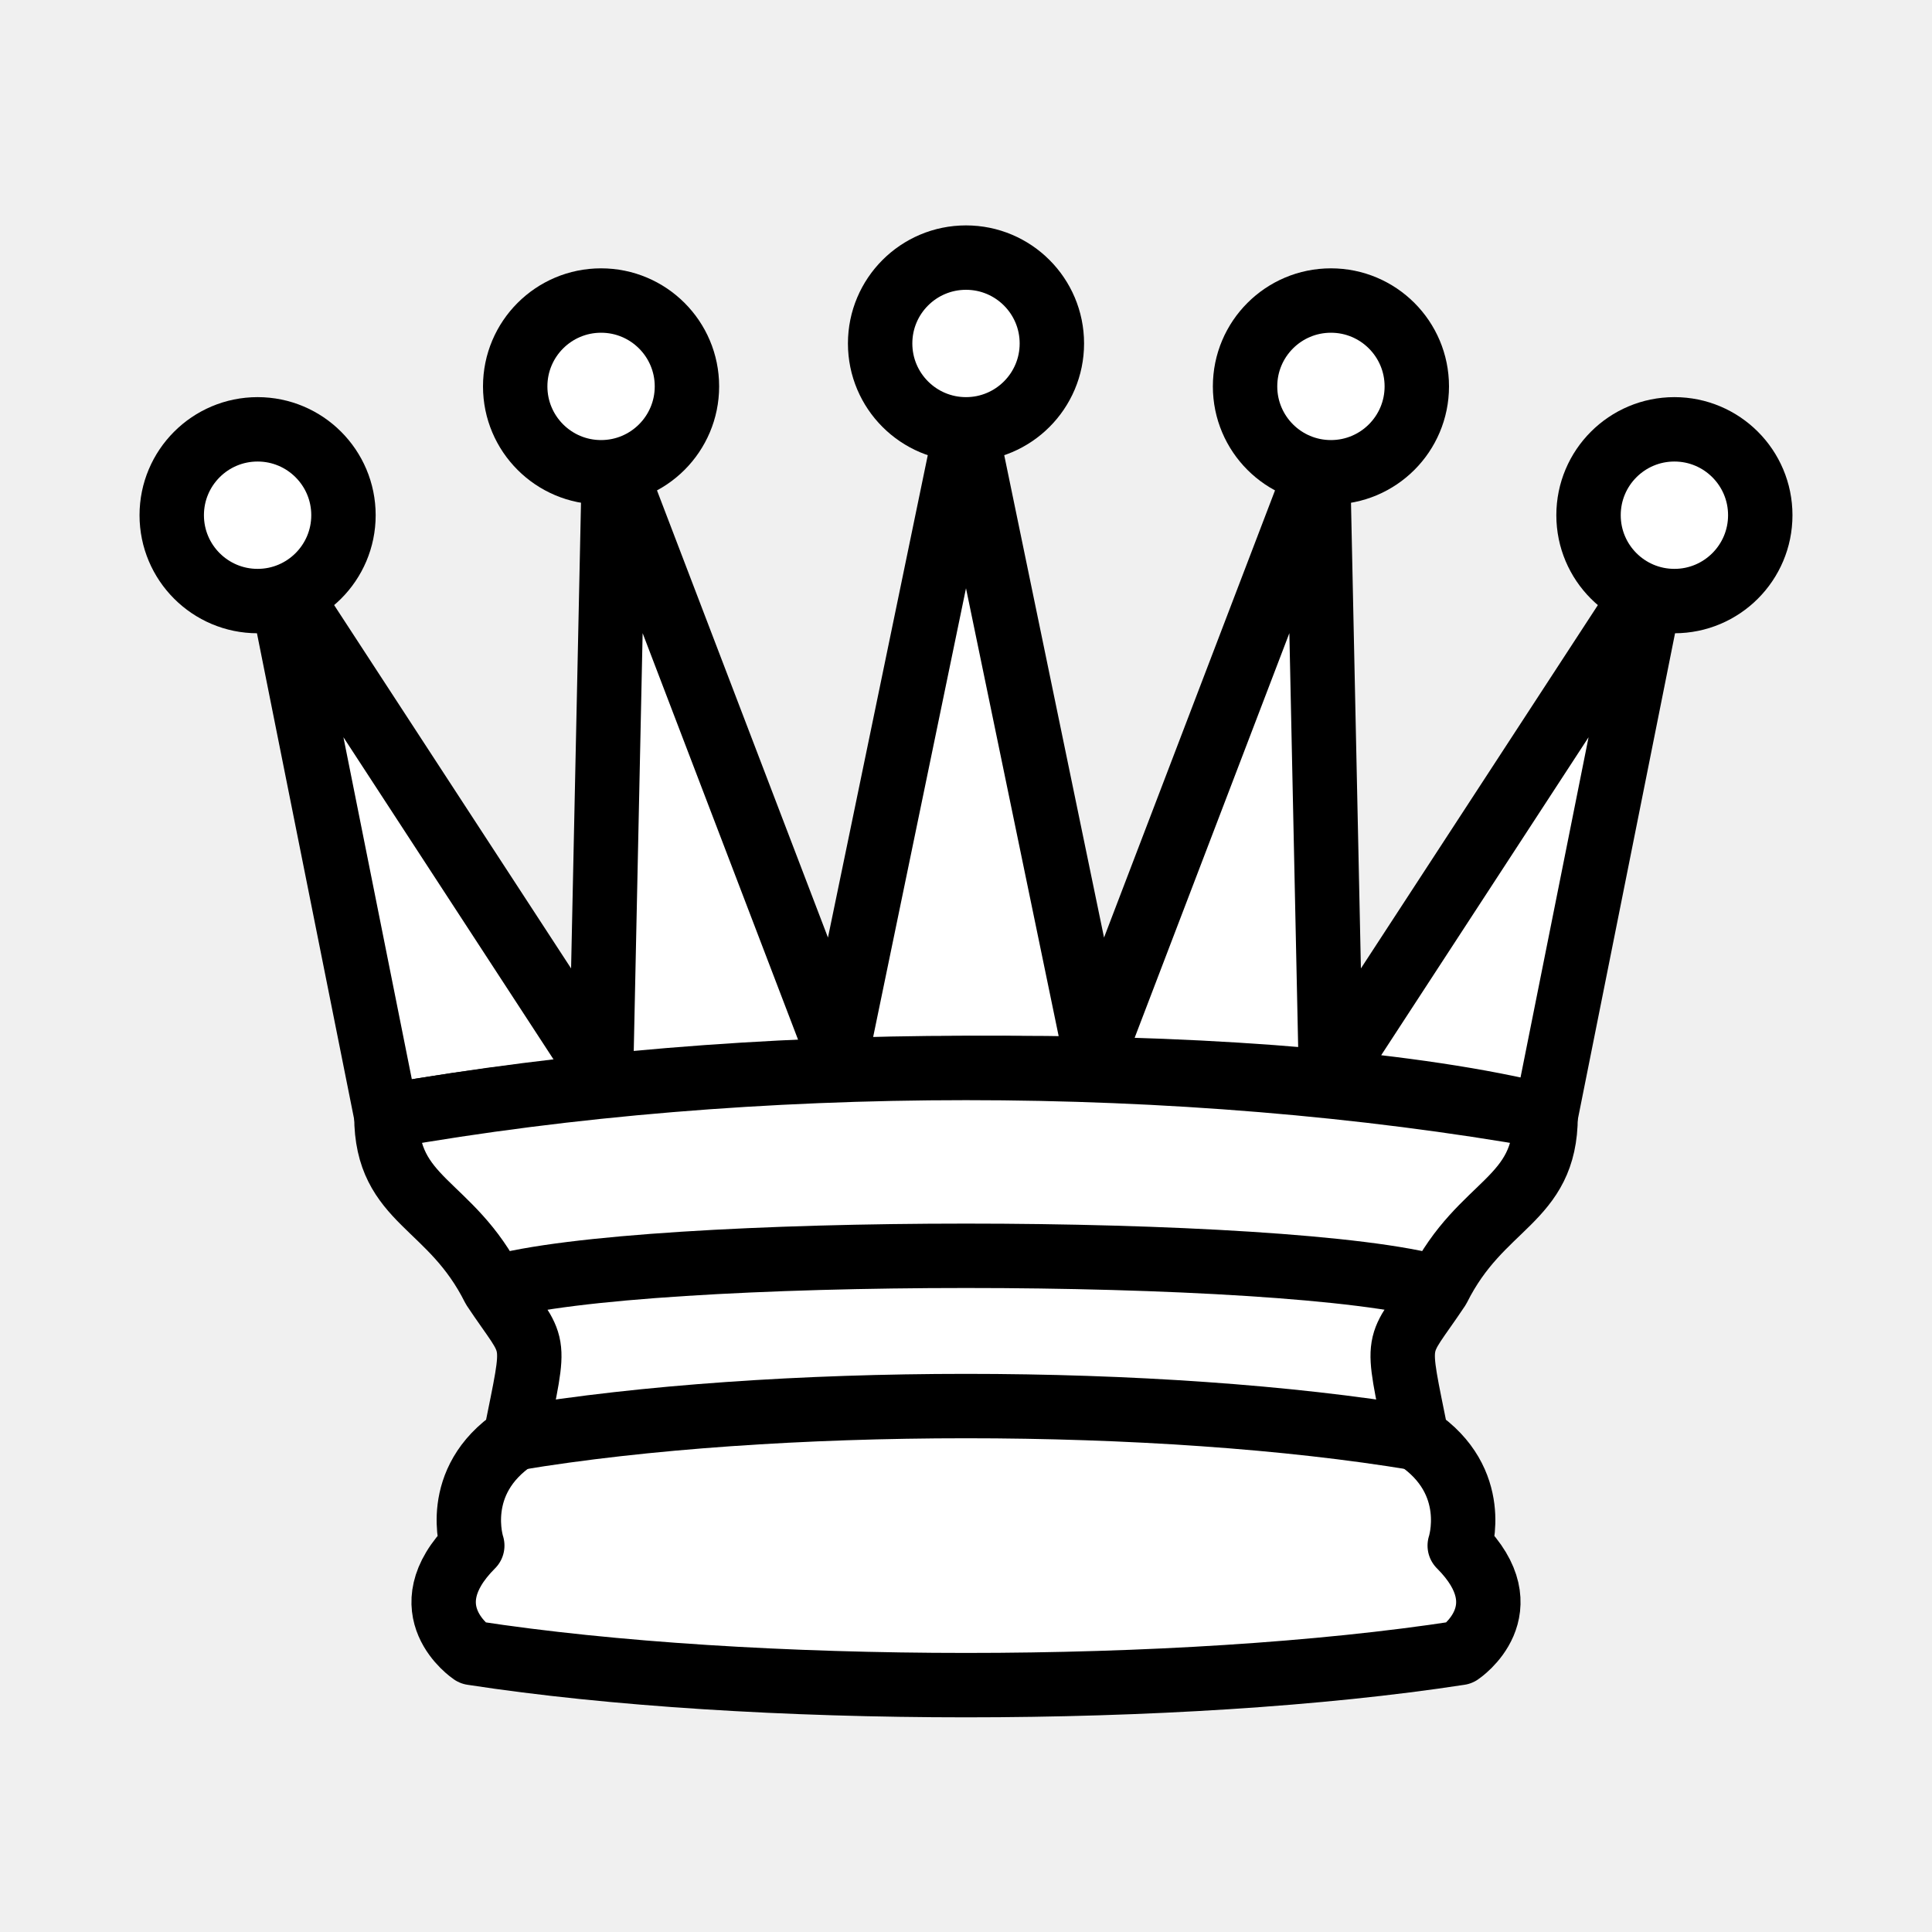
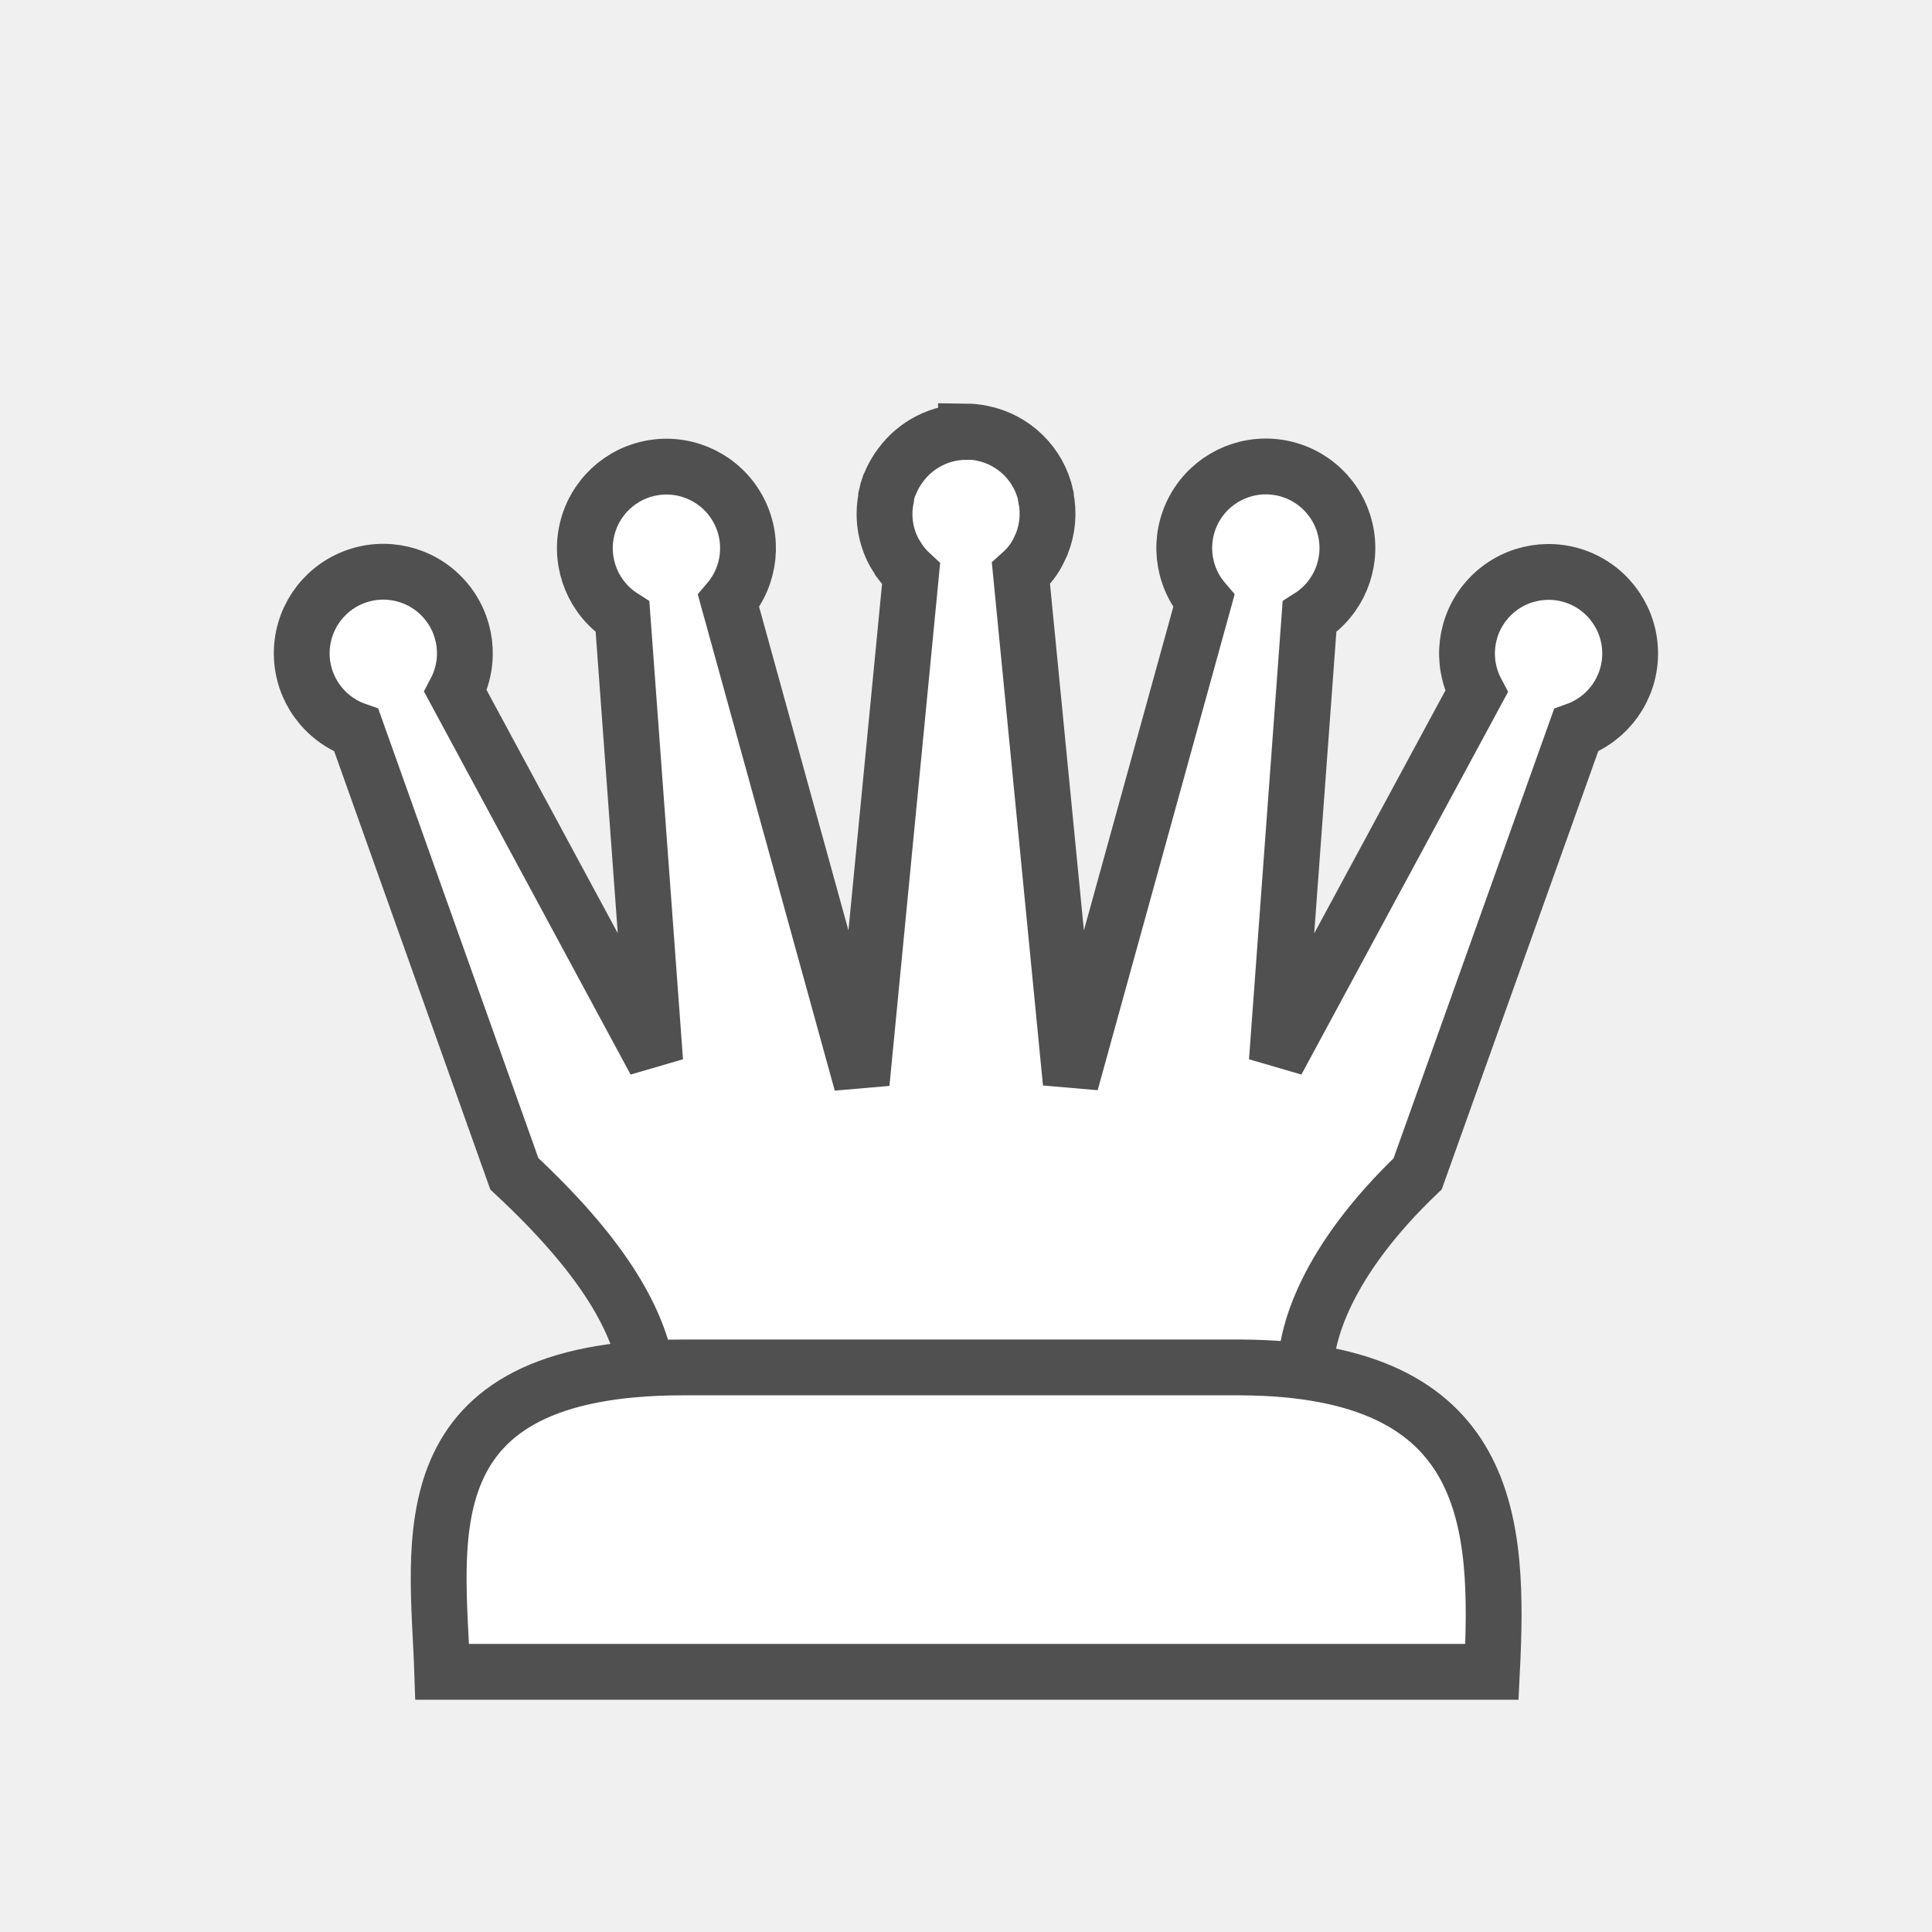
- <svg xmlns="http://www.w3.org/2000/svg" version="1.1" width="45" height="45">
-   <g style="fill:#ffffff;stroke:#000000;stroke-width:1.5;stroke-linejoin:round">
-     <path d="M 9,26 C 17.5,24.5 30,24.5 36,26 L 38.5,13.5 L 31,25 L 30.7,10.9 L 25.5,24.5 L 22.5,10 L 19.5,24.5 L 14.3,10.9 L 14,25 L 6.5,13.5 L 9,26 z" />
-     <path d="M 9,26 C 9,28 10.5,28 11.5,30 C 12.5,31.5 12.5,31 12,33.5 C 10.5,34.5 11,36 11,36 C 9.5,37.5 11,38.5 11,38.5 C 17.5,39.5 27.5,39.5 34,38.5 C 34,38.5 35.5,37.5 34,36 C 34,36 34.5,34.5 33,33.5 C 32.5,31 32.5,31.5 33.5,30 C 34.5,28 36,28 36,26 C 27.5,24.5 17.5,24.5 9,26 z" />
-     <path d="M 11.5,30 C 15,29 30,29 33.5,30" style="fill:none" />
-     <path d="M 12,33.5 C 18,32.5 27,32.5 33,33.5" style="fill:none" />
-     <circle cx="6" cy="12" r="2" />
-     <circle cx="14" cy="9" r="2" />
-     <circle cx="22.5" cy="8" r="2" />
-     <circle cx="31" cy="9" r="2" />
-     <circle cx="39" cy="12" r="2" />
-   </g>
+ <svg xmlns="http://www.w3.org/2000/svg" width="45" height="45" fill="#fff" stroke="#505050" stroke-width="1.3">
+   <path d="M22.5 10.06a1.9 1.9 0 0 0-1.52.77 1.9 1.9 0 0 0-.25.44l-.02.04a1.9 1.9 0 0 0-.07.25v.04a1.87 1.87 0 0 0-.02.63 1.86 1.86 0 0 0 .21.64l.1.16.01.02.1.13h0a1.9 1.9 0 0 0 .18.19l-1.15 11.86L16.97 14a1.9 1.9 0 1 0-2.47.37l.76 10.35-4.65-8.62a1.9 1.9 0 1 0-2.31.91l3.68 10.33c2 1.86 2.85 3.31 3.08 4.55l15.35.16c-.04-.96.49-2.68 2.61-4.71l3.69-10.33a1.9 1.9 0 1 0-2.32-.9l-4.65 8.61.76-10.35a1.9 1.9 0 1 0-2.46-.37l-3.1 11.22-1.16-11.86a1.9 1.9 0 0 0 .3-.34 1.9 1.9 0 0 0 .16-.3l.02-.04a1.9 1.9 0 0 0 .1-1.1v-.03a1.9 1.9 0 0 0-1.49-1.46 1.93 1.93 0 0 0-.37-.04z" />
+   <path fill-rule="evenodd" d="M10.3 38.94c-.1-3.02-.9-7.09 5.6-7.09h13c5.91.03 6.02 3.66 5.85 7.09z" />
</svg>
